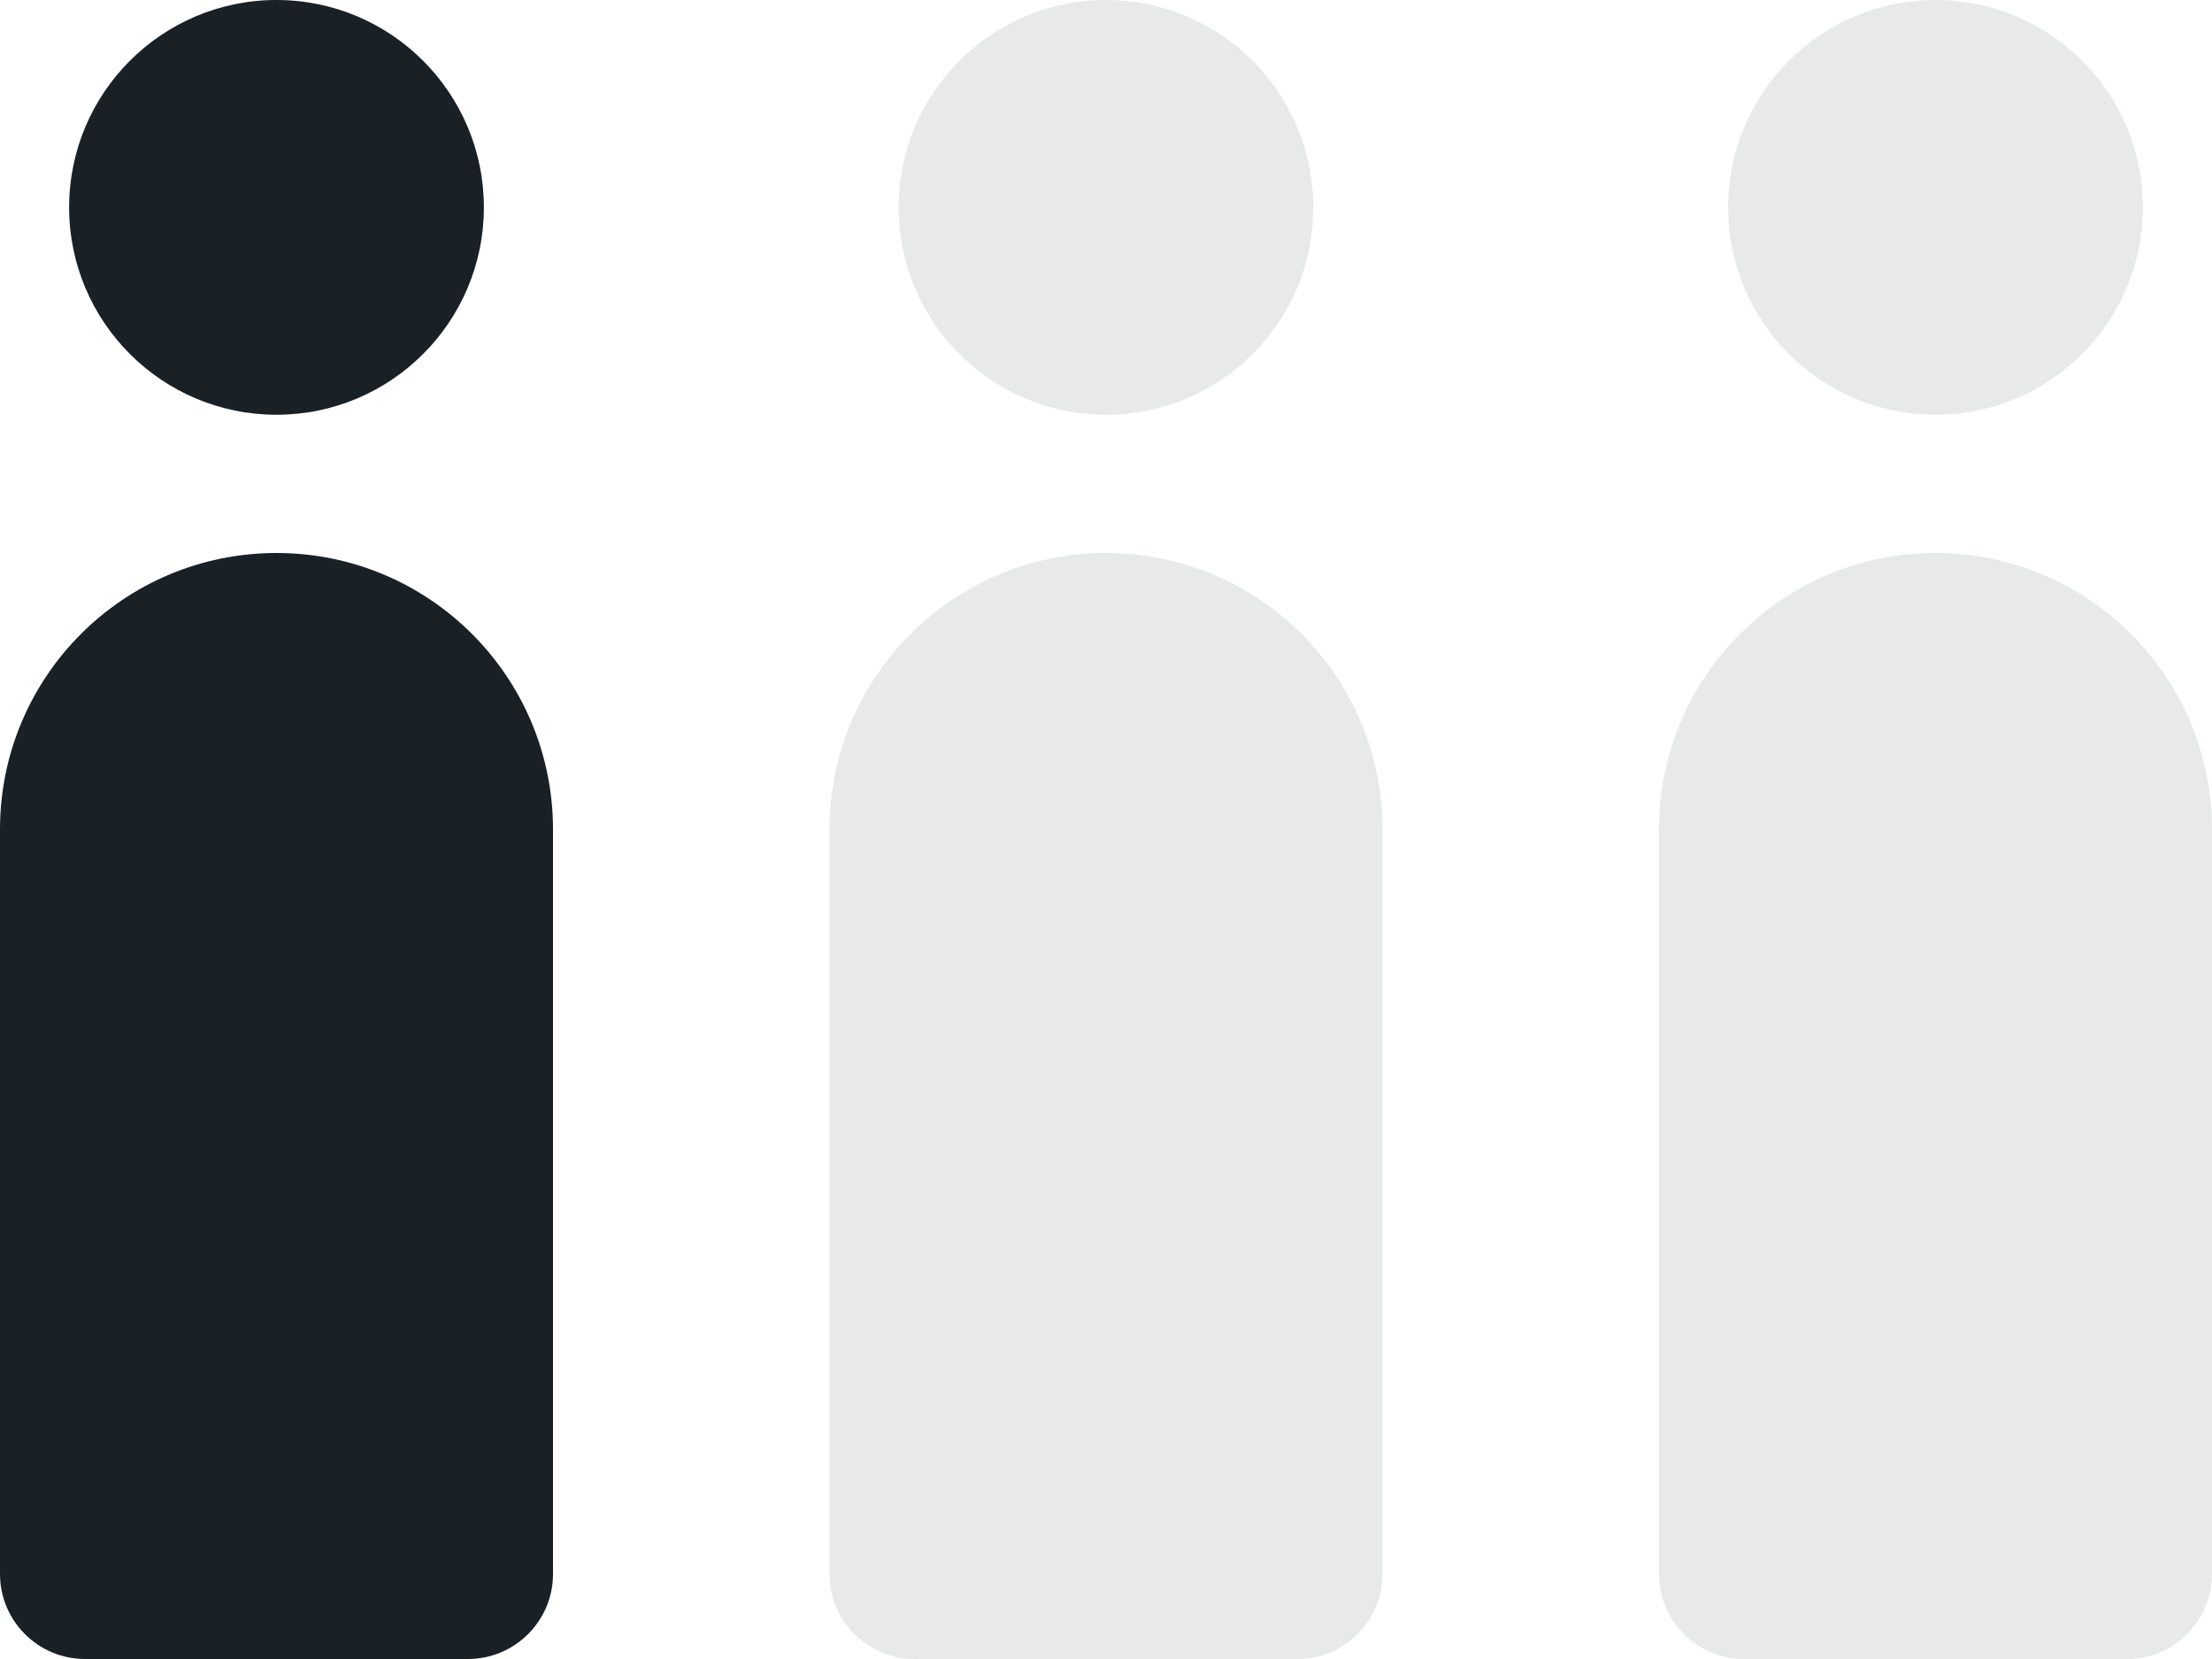
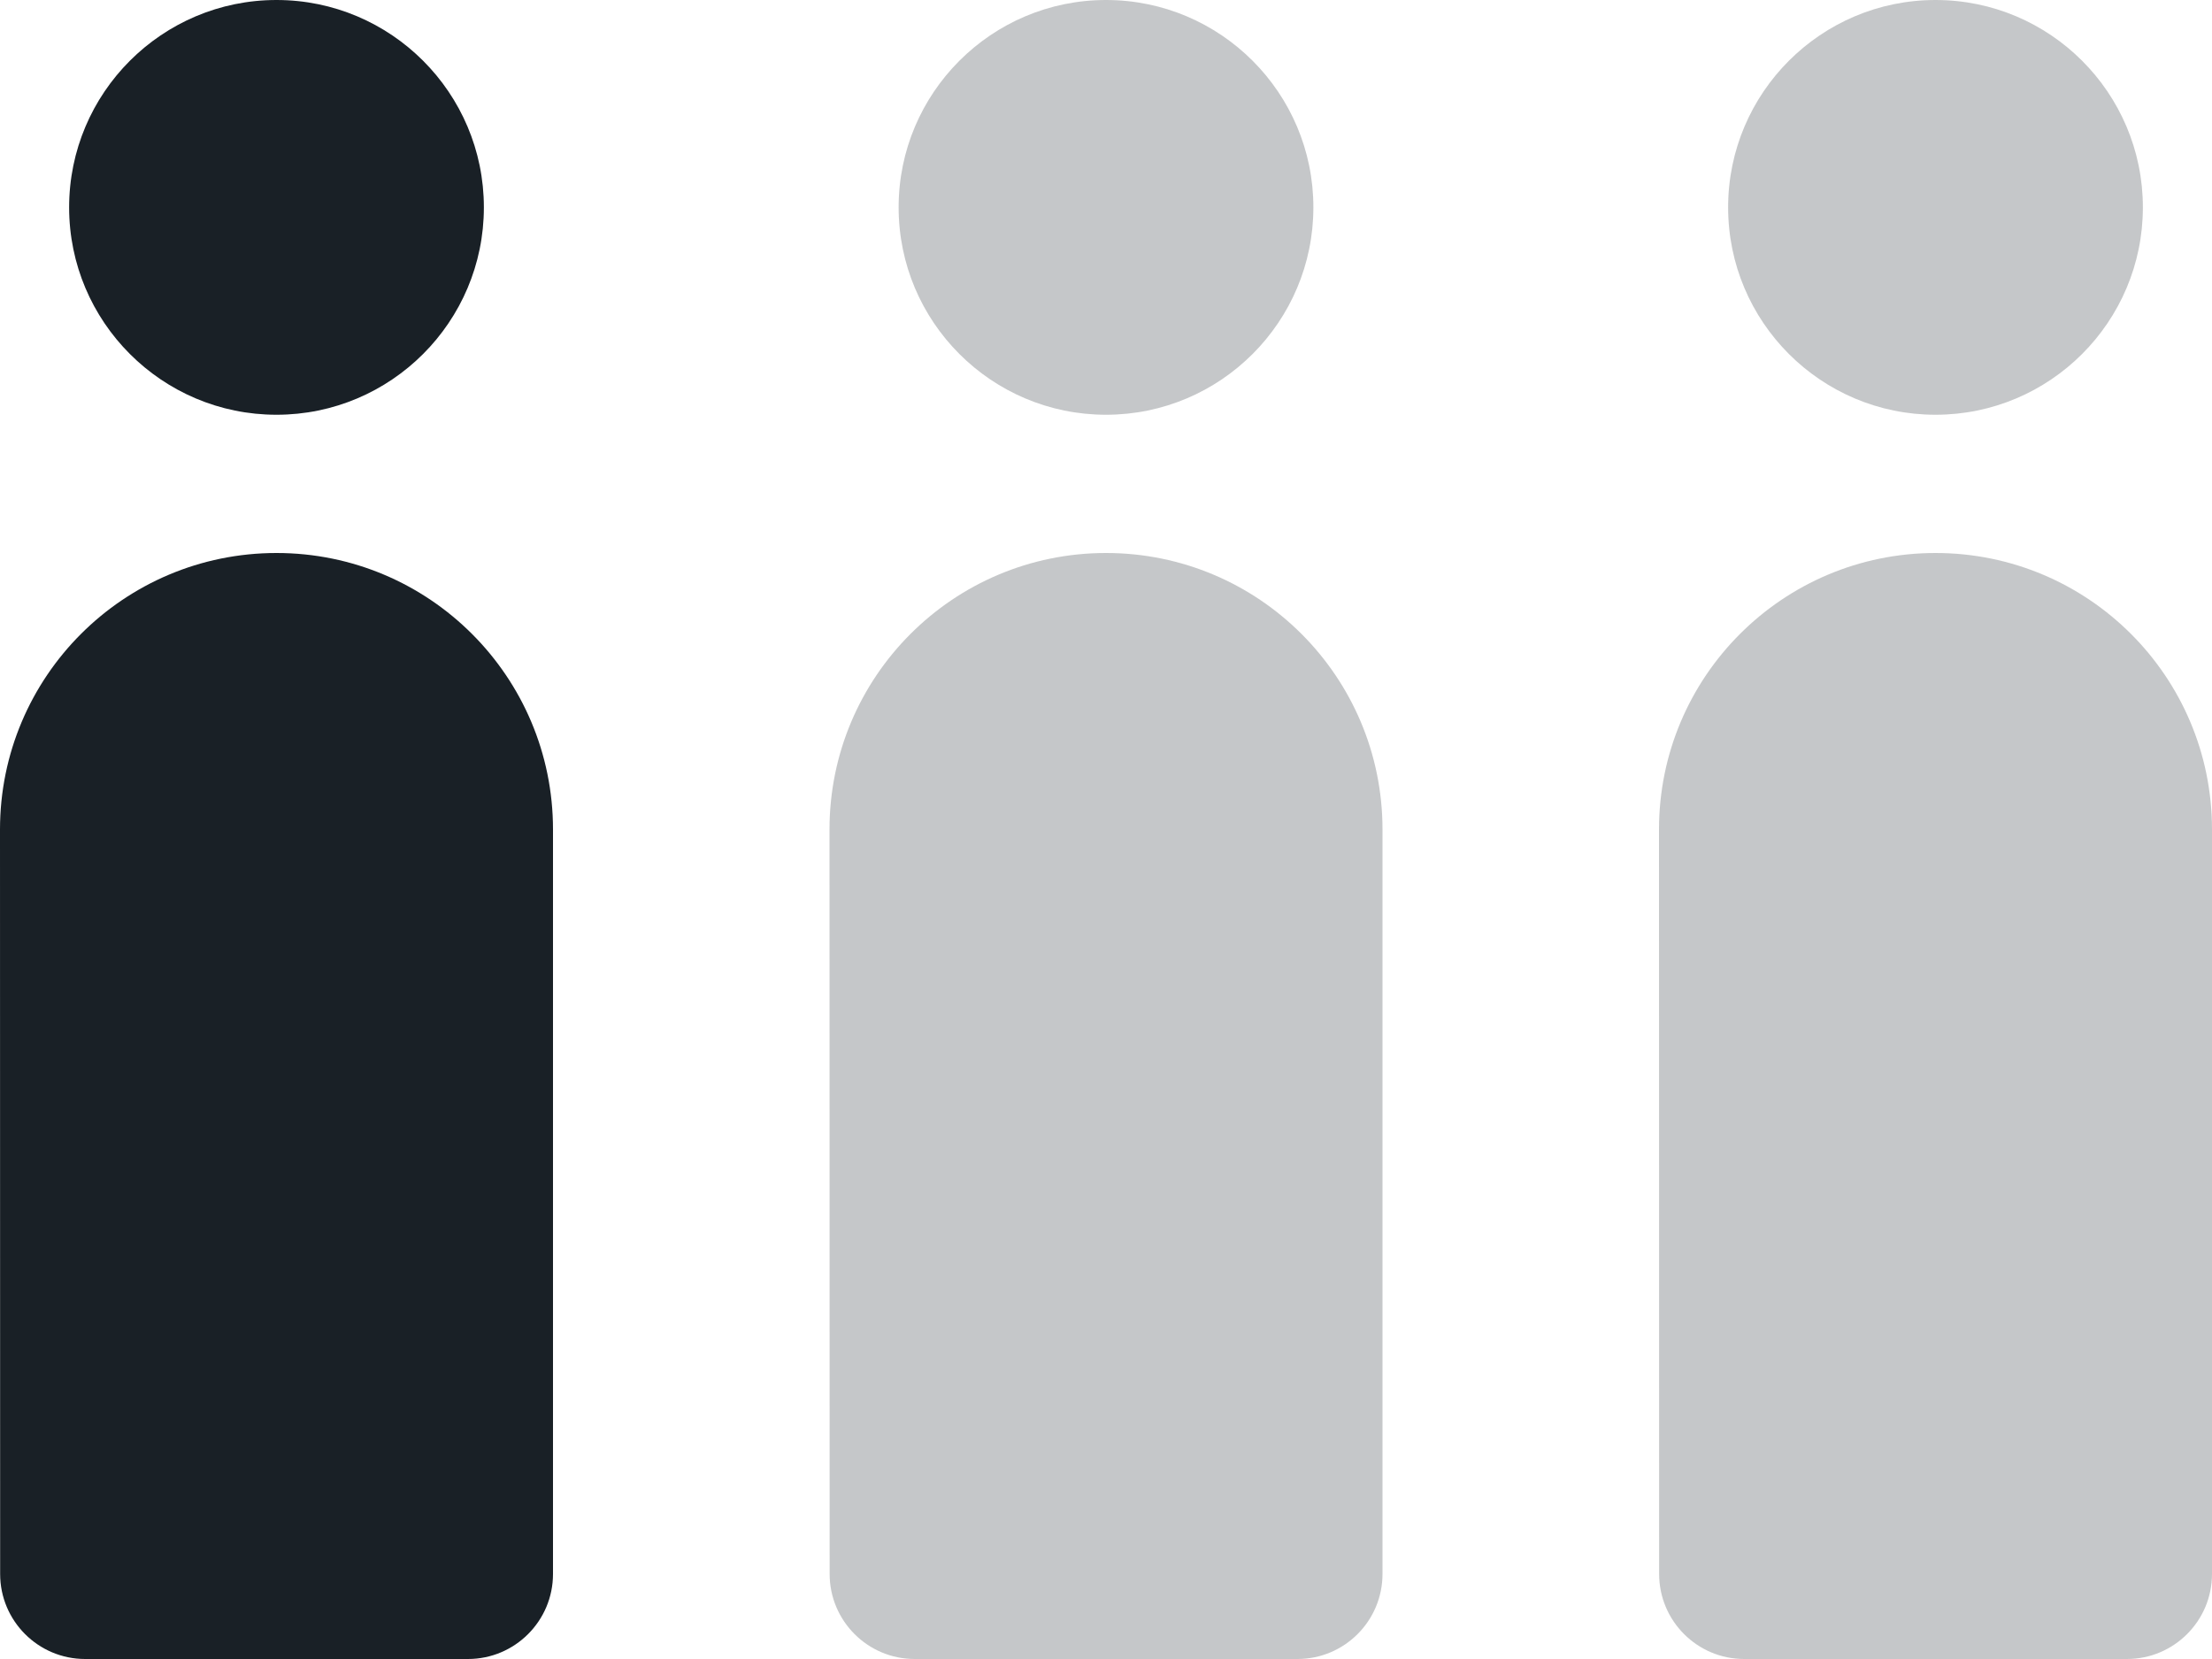
- <svg xmlns="http://www.w3.org/2000/svg" width="16" height="12" viewBox="0 0 16 12" fill="none">
-   <path d="M15.5 1.5C15.5 2.328 14.828 3 14 3C13.172 3 12.5 2.328 12.5 1.5C12.5 0.672 13.172 0 14 0C14.828 0 15.5 0.672 15.5 1.5Z" fill="#192026" fill-opacity="0.1" />
-   <path d="M12 6C12 4.895 12.895 4 14 4C15.105 4 16 4.895 16 6V11.385C16 11.725 15.725 12 15.385 12H12.615C12.275 12 12 11.725 12 11.385V6Z" fill="#192026" fill-opacity="0.1" />
-   <path d="M9.5 1.5C9.5 2.328 8.828 3 8 3C7.172 3 6.5 2.328 6.5 1.5C6.5 0.672 7.172 0 8 0C8.828 0 9.5 0.672 9.5 1.5Z" fill="#192026" fill-opacity="0.1" />
-   <path d="M6 6C6 4.895 6.895 4 8 4C9.105 4 10 4.895 10 6V11.385C10 11.725 9.724 12 9.385 12H6.615C6.276 12 6 11.725 6 11.385V6Z" fill="#192026" fill-opacity="0.1" />
-   <path d="M3.5 1.5C3.5 2.328 2.828 3 2 3C1.172 3 0.5 2.328 0.5 1.5C0.5 0.672 1.172 0 2 0C2.828 0 3.5 0.672 3.5 1.5Z" fill="#192026" />
-   <path d="M0 6C0 4.895 0.895 4 2 4C3.105 4 4 4.895 4 6V11.385C4 11.725 3.724 12 3.385 12H0.615C0.276 12 0 11.725 0 11.385V6Z" fill="#192026" />
+ <svg xmlns="http://www.w3.org/2000/svg" fill="none" height="12" viewBox="0 0 16 12" width="16">
+   <g fill="#192026">
+     <g opacity=".25">
+       <path d="m15.5 1.5c0 .828-.672 1.5-1.5 1.5s-1.5-.672-1.5-1.5c0-.828.672-1.5 1.5-1.5s1.5.672 1.5 1.5z" />
+       <path d="m12 6c0-1.105.895-2 2-2s2 .895 2 2v5.385c0 .34-.276.615-.615.615h-2.769c-.34 0-.615-.276-.615-.615z" />
+     </g>
+     <g opacity=".25">
+       <path d="m9.5 1.5c0 .828-.672 1.5-1.5 1.5s-1.5-.672-1.5-1.5c0-.828.672-1.5 1.5-1.5s1.5.672 1.5 1.5z" />
+       <path d="m6 6c0-1.105.895-2 2-2s2 .895 2 2v5.385c0 .34-.276.615-.615.615h-2.769c-.34 0-.615-.276-.615-.615z" />
+     </g>
+     <path d="m3.5 1.5c0 .828-.672 1.5-1.5 1.5s-1.5-.672-1.5-1.5c0-.828.672-1.5 1.5-1.5s1.5.672 1.5 1.5z" />
+     <path d="m0 6c0-1.105.895-2 2-2 1.105 0 2 .895 2 2v5.385c0 .34-.276.615-.615.615h-2.769c-.34 0-.615-.276-.615-.615z" />
+   </g>
</svg>
